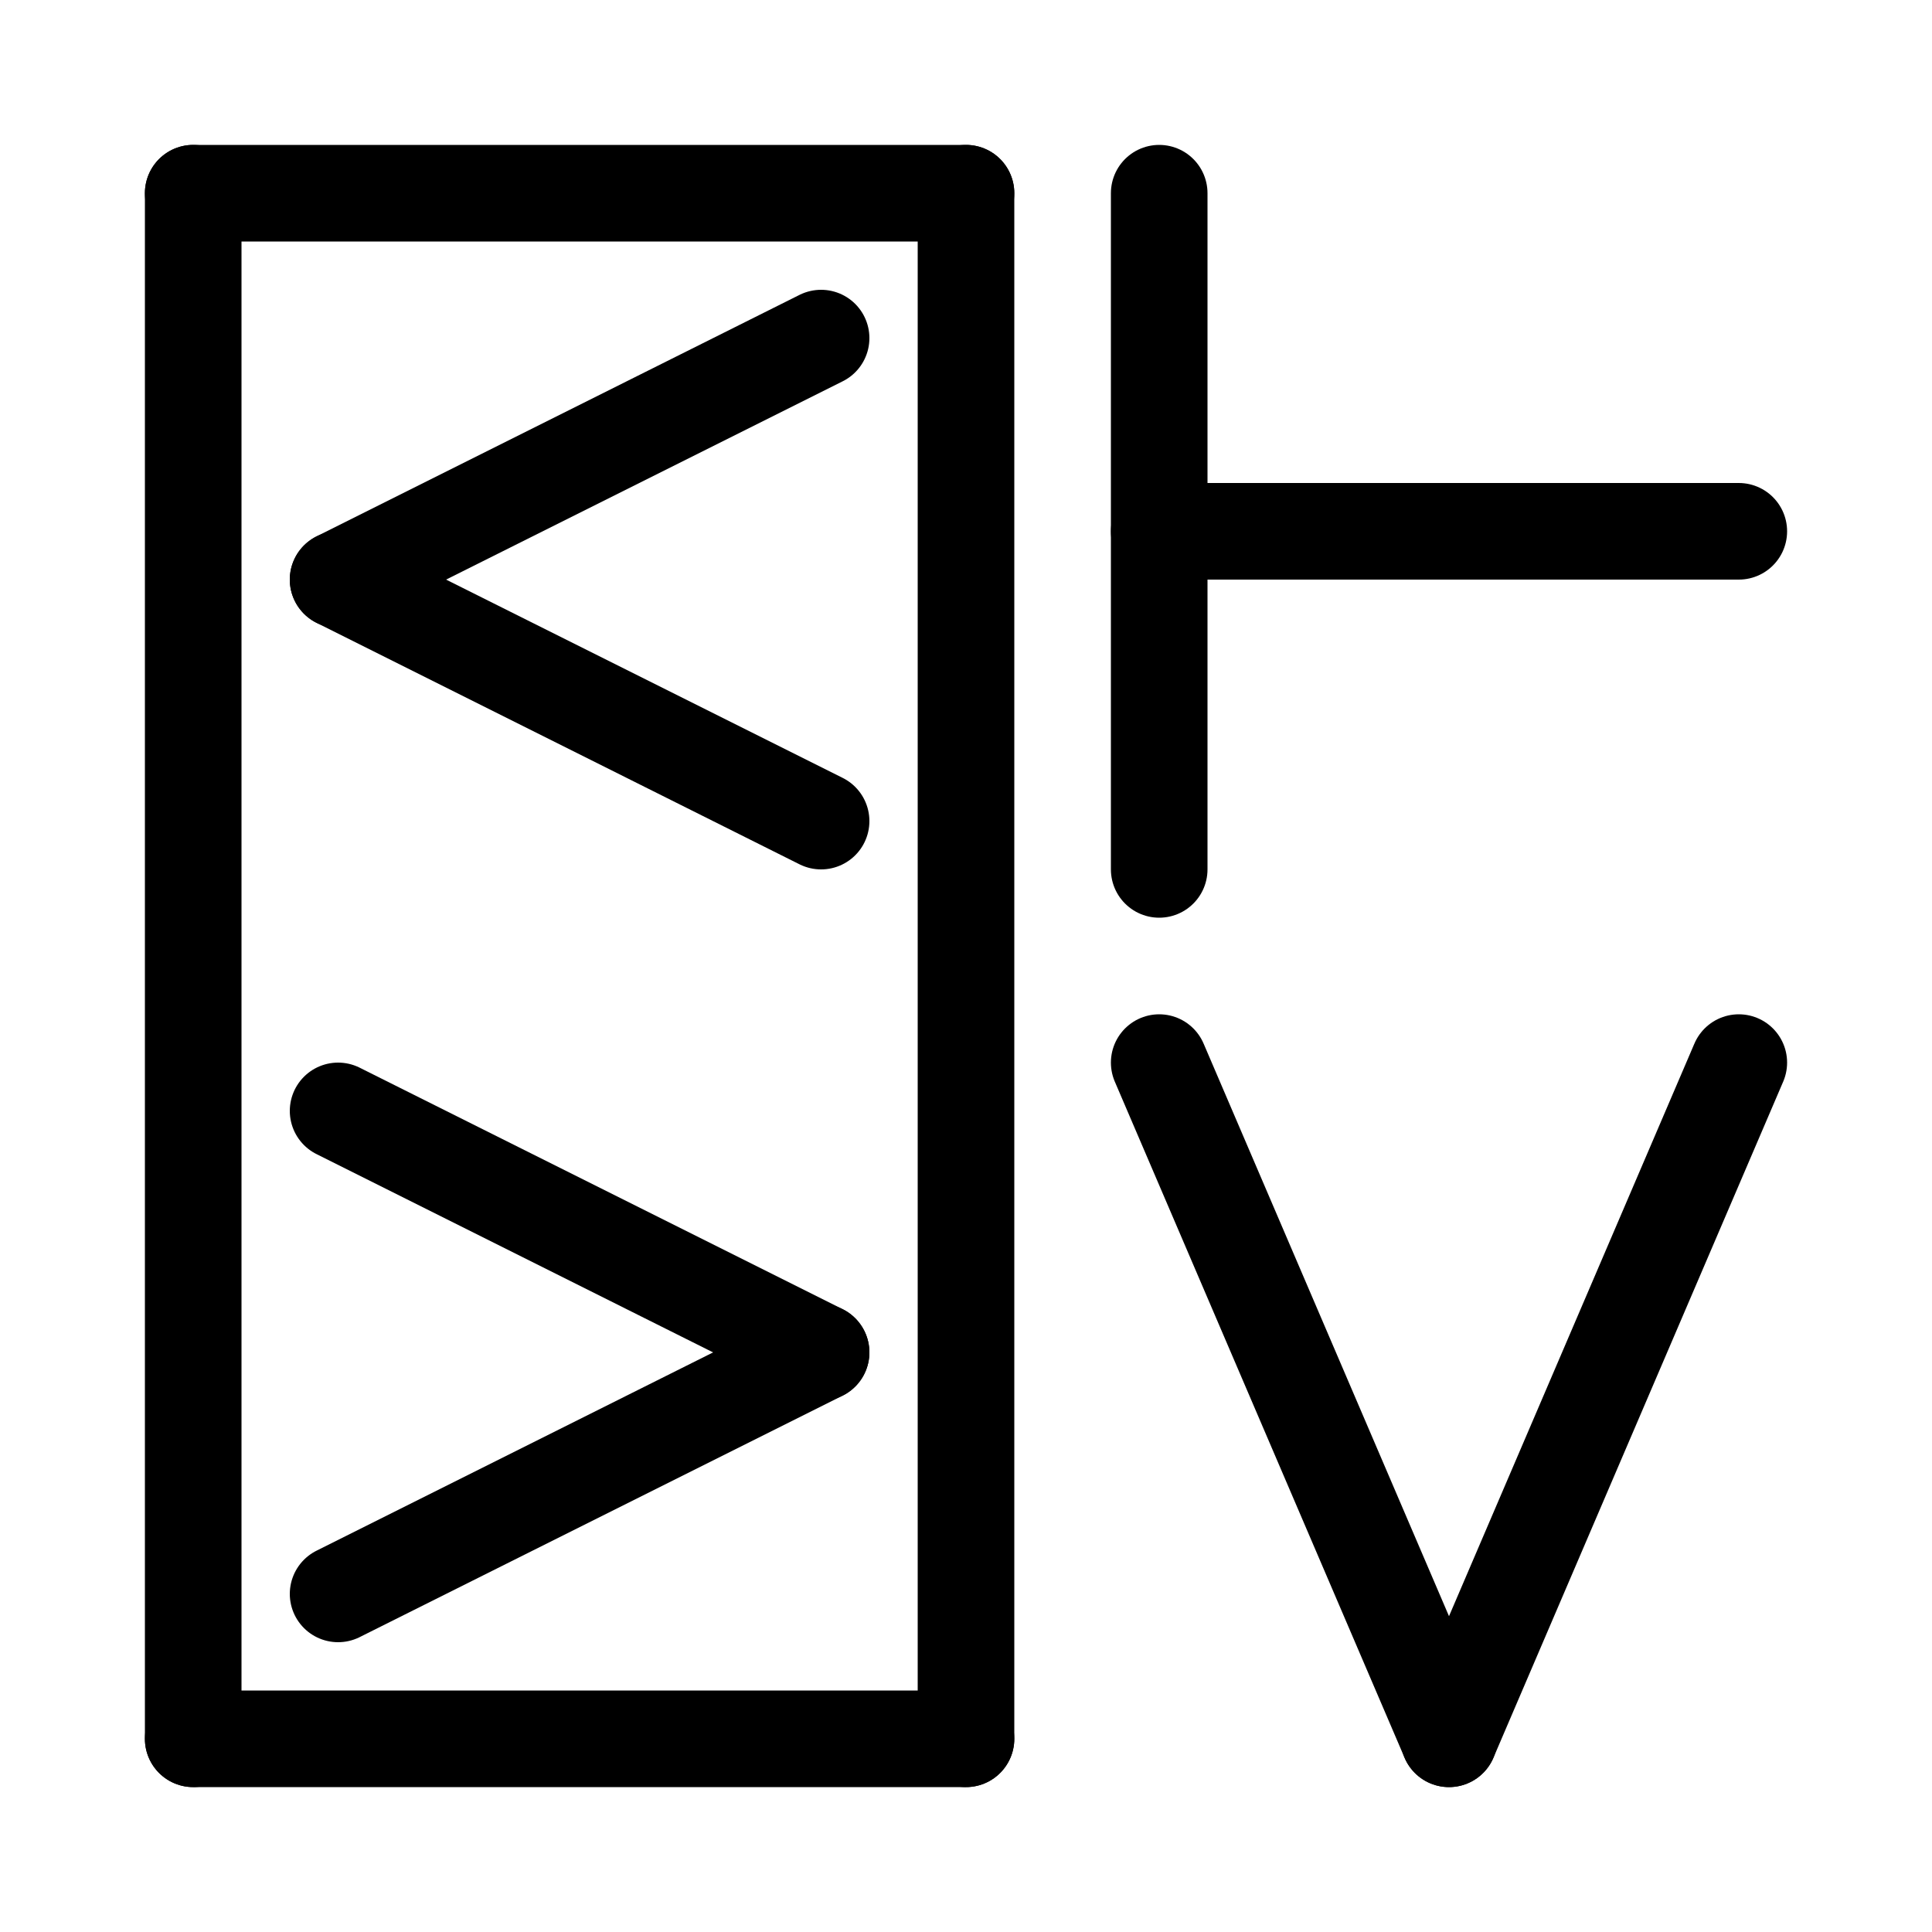
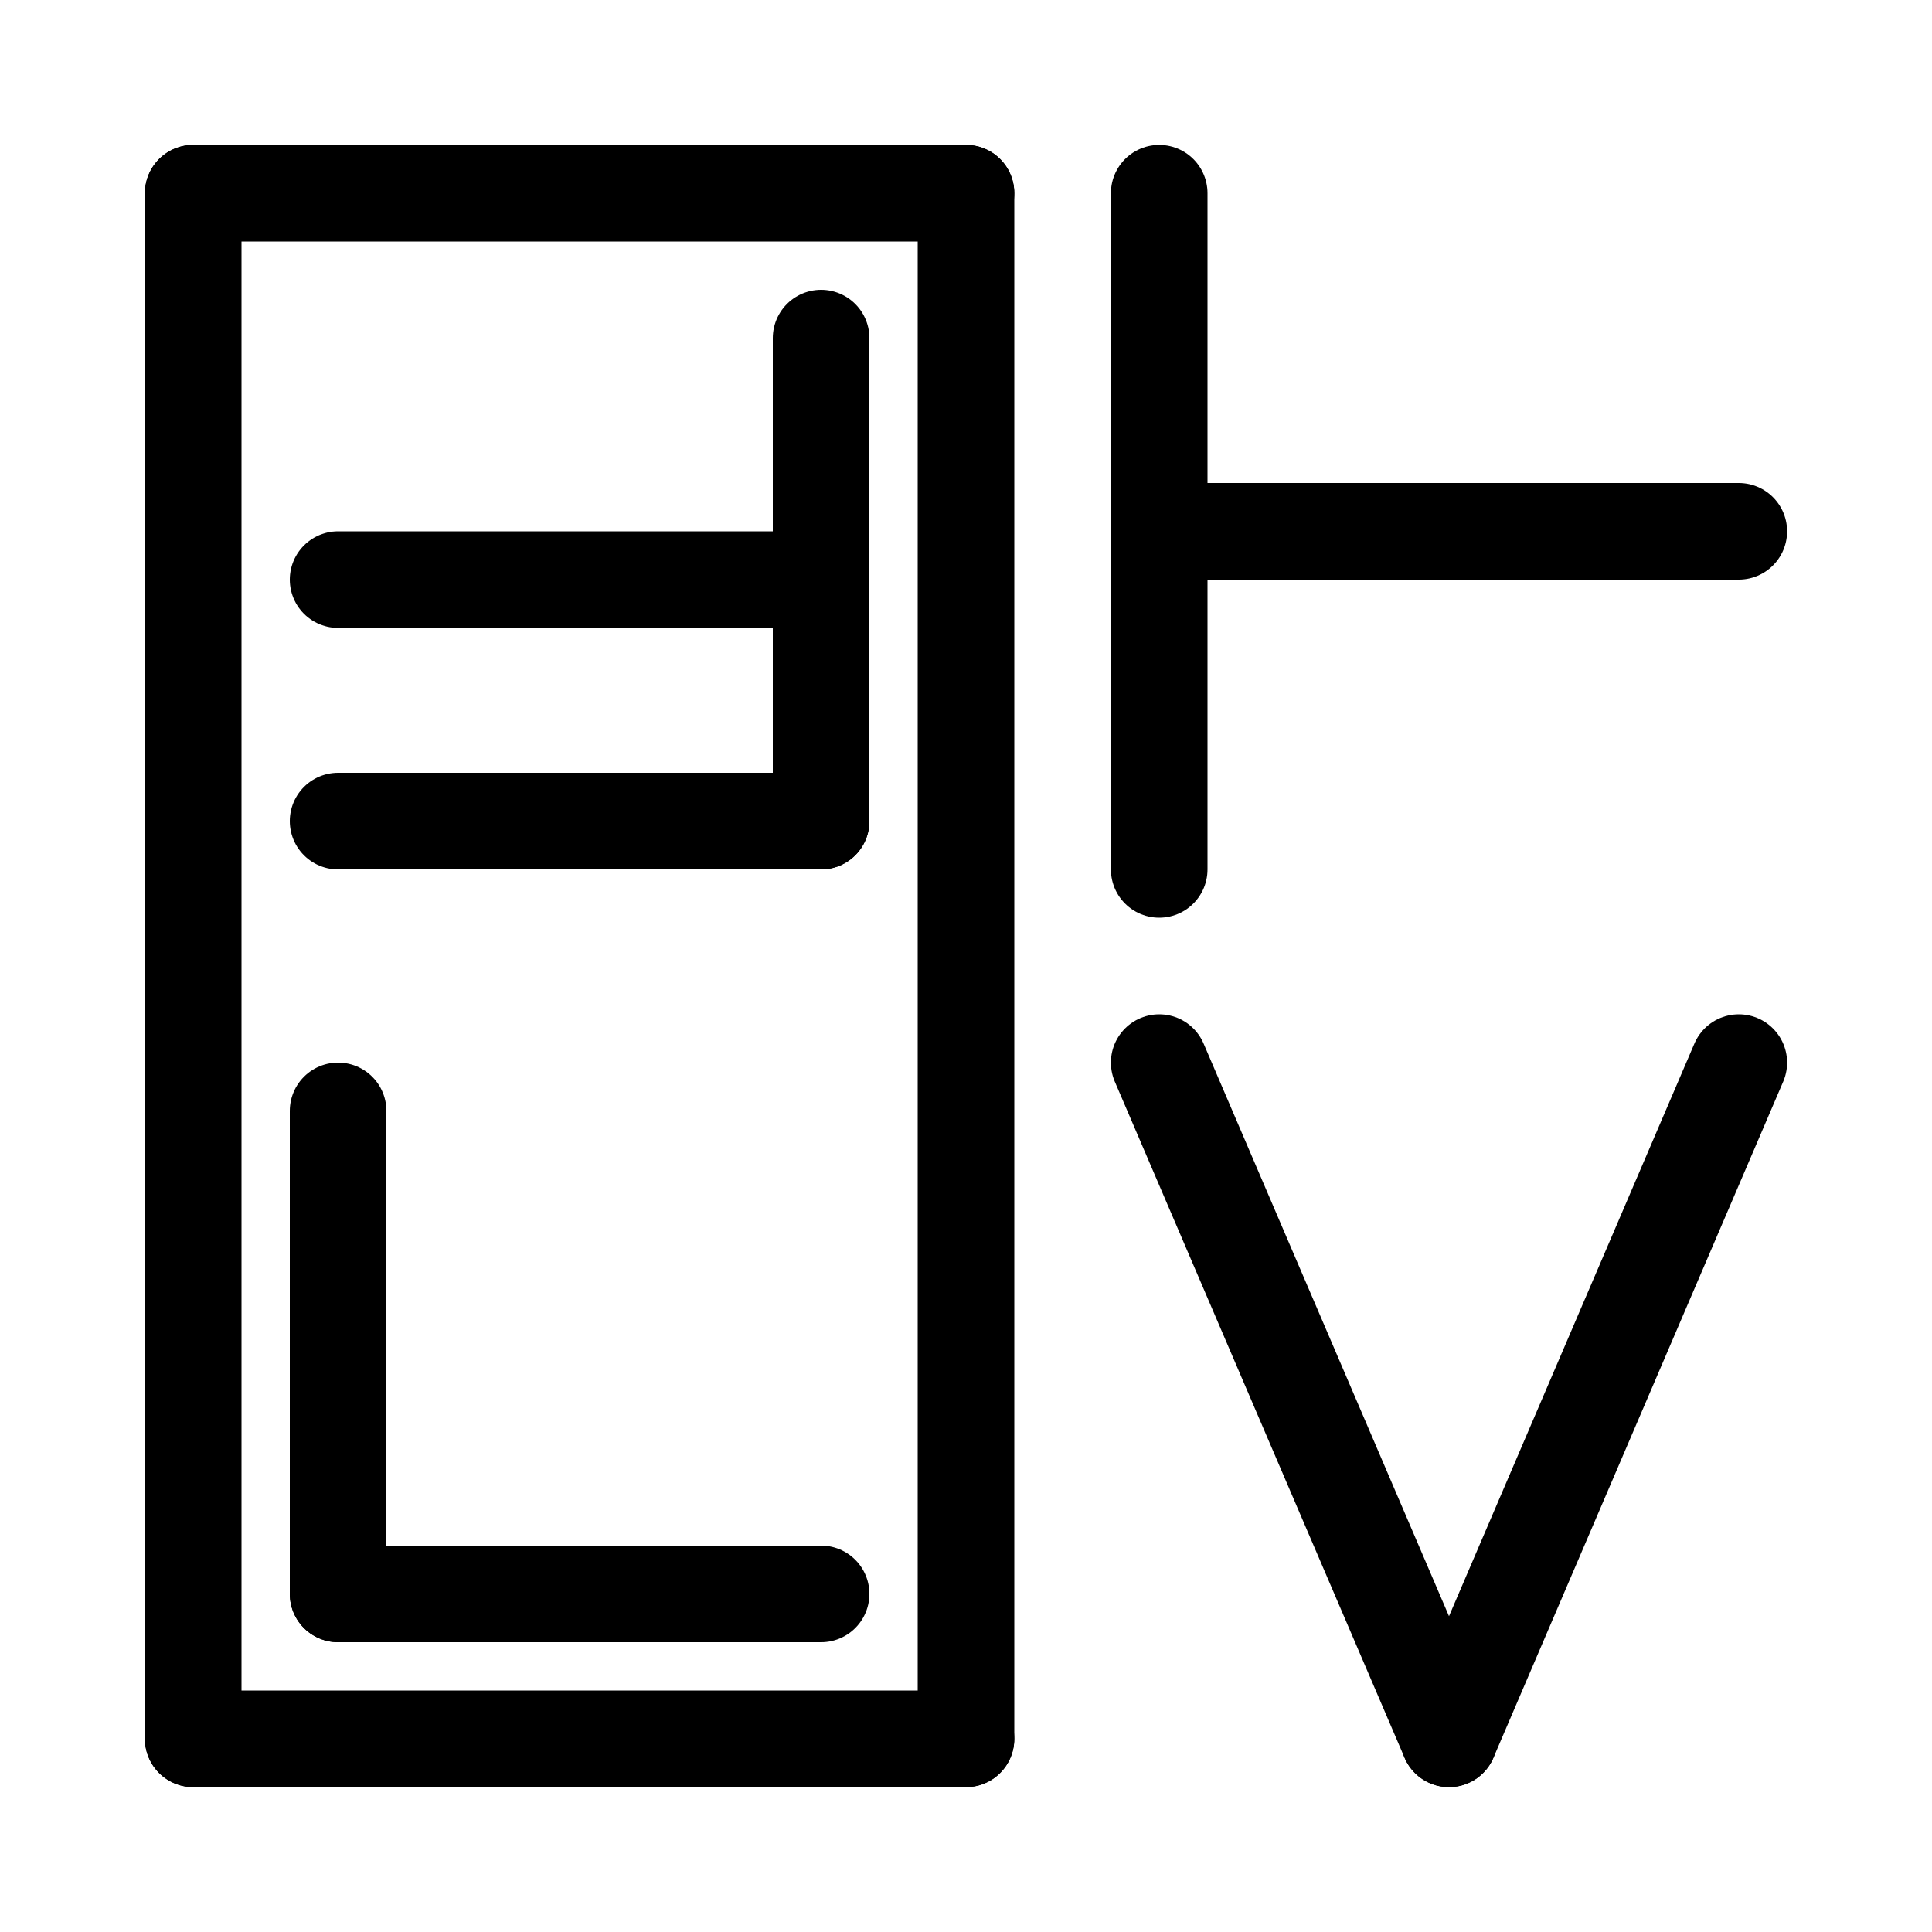
<svg xmlns="http://www.w3.org/2000/svg" width="40" height="40">
  <rect width="100%" height="100%" fill="white" />
  <g stroke="black" stroke-width="2" stroke-linecap="round">
    <g transform="" transform-origin="12 20">
      <line x1="4" y1="4" x2="20" y2="4" />
      <line x1="4" y1="36" x2="20" y2="36" />
      <line x1="4" y1="4" x2="4" y2="36" />
      <line x1="20" y1="4" x2="20" y2="36" />
    </g>
    <g transform="" transform-origin="12 12">
-       <line x1="17" y1="7" x2="7" y2="12" />
-       <line x1="7" y1="12" x2="17" y2="17" />
+       <line x1="17" y1="7" x2="17" y2="17" />
+       <line x1="7" y1="17" x2="17" y2="17" />
+       <line x1="7" y1="12" x2="17" y2="12" />
    </g>
    <g transform="" transform-origin="12 28">
-       <line x1="7" y1="23" x2="17" y2="28" />
-       <line x1="17" y1="28" x2="7" y2="33" />
+       <line x1="7" y1="23" x2="7" y2="33" />
+       <line x1="7" y1="33" x2="17" y2="33" />
    </g>
    <g transform="" transform-origin="30 11">
      <line x1="24" y1="11" x2="36" y2="11" />
      <line x1="24" y1="4" x2="24" y2="18" />
    </g>
    <g transform="" transform-origin="30 29">
      <line x1="24" y1="22" x2="30" y2="36" />
      <line x1="36" y1="22" x2="30" y2="36" />
    </g>
  </g>
</svg>
